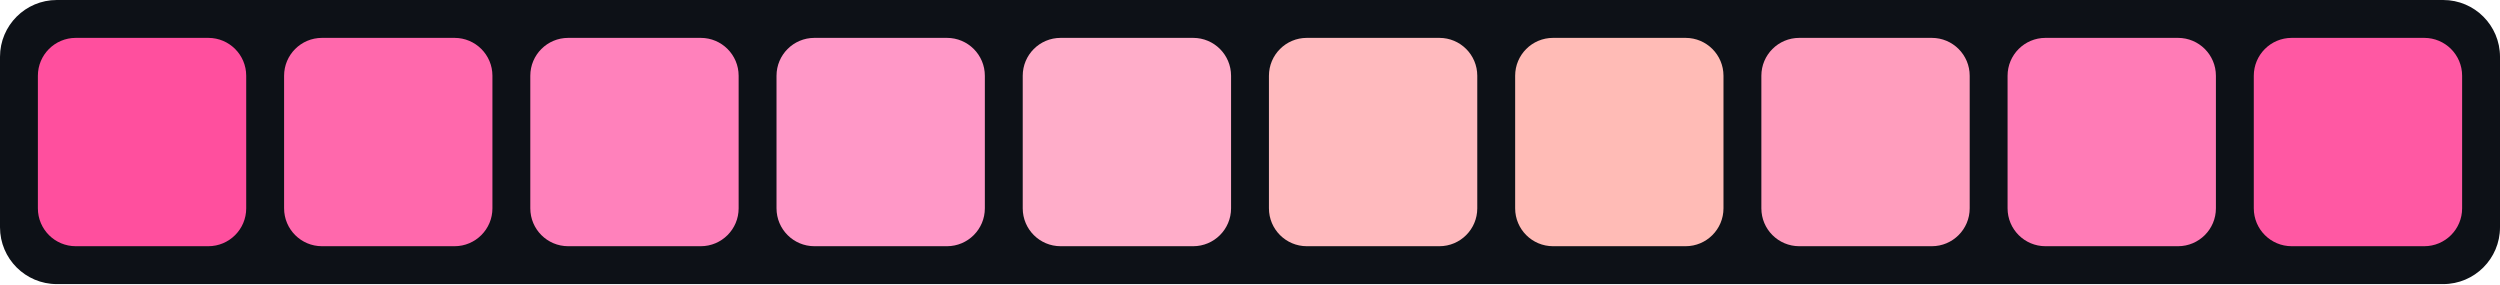
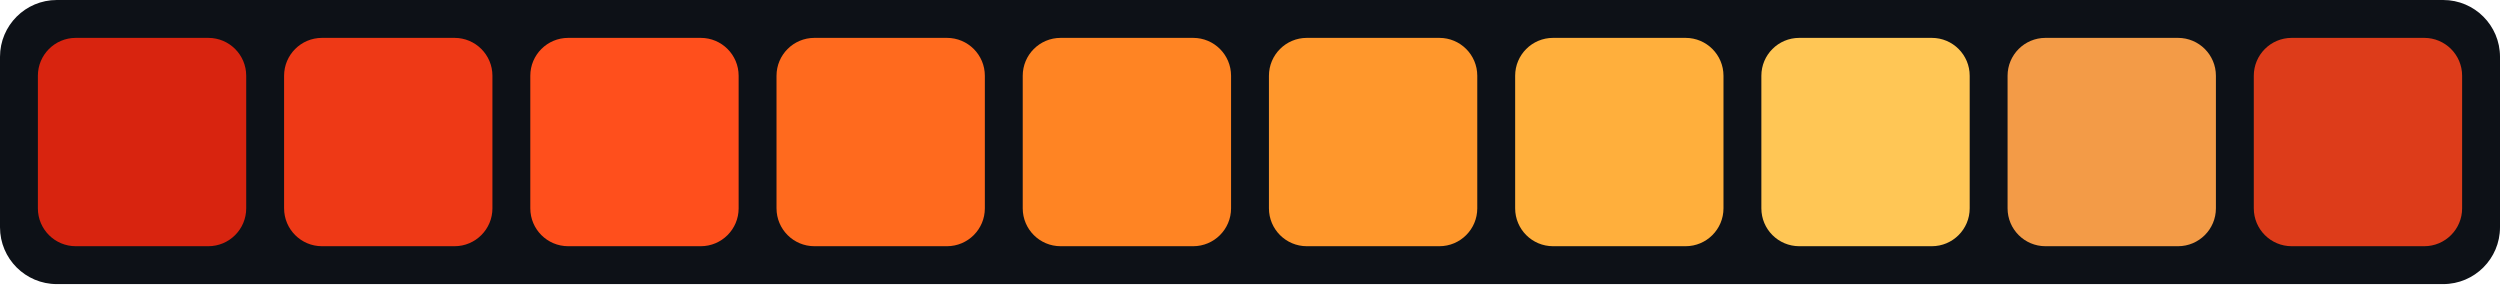
<svg xmlns="http://www.w3.org/2000/svg" width="264" height="30" viewBox="0 0 264 30" role="img">
  <rect width="100%" height="100%" rx="6" fill="#0d1117" />
-   <rect x="4" y="4" width="22" height="22" rx="4" fill="#ff4f9e" />
-   <rect x="30" y="4" width="22" height="22" rx="4" fill="#ff68ac" />
-   <rect x="56" y="4" width="22" height="22" rx="4" fill="#ff81bb" />
-   <rect x="82" y="4" width="22" height="22" rx="4" fill="#ff98c7" />
-   <rect x="108" y="4" width="22" height="22" rx="4" fill="#ffadc9" />
-   <rect x="134" y="4" width="22" height="22" rx="4" fill="#ffbabe" />
-   <rect x="160" y="4" width="22" height="22" rx="4" fill="#ffbbb6" />
-   <rect x="186" y="4" width="22" height="22" rx="4" fill="#ff9dbd" />
-   <rect x="212" y="4" width="22" height="22" rx="4" fill="#ff7bb6" />
-   <rect x="238" y="4" width="22" height="22" rx="4" fill="#ff58a3" />
+   <rect x="4" y="4" width="22" height="22" rx="4" fill="#d8240f" />
+   <rect x="30" y="4" width="22" height="22" rx="4" fill="#ee3916" />
+   <rect x="56" y="4" width="22" height="22" rx="4" fill="#ff4f1c" />
+   <rect x="82" y="4" width="22" height="22" rx="4" fill="#ff6a1e" />
+   <rect x="108" y="4" width="22" height="22" rx="4" fill="#ff8423" />
+   <rect x="134" y="4" width="22" height="22" rx="4" fill="#ff972c" />
+   <rect x="160" y="4" width="22" height="22" rx="4" fill="#ffaf3c" />
+   <rect x="186" y="4" width="22" height="22" rx="4" fill="#ffc655" />
+   <rect x="212" y="4" width="22" height="22" rx="4" fill="#f39b47" />
+   <rect x="238" y="4" width="22" height="22" rx="4" fill="#dd3c1a" />
</svg>
